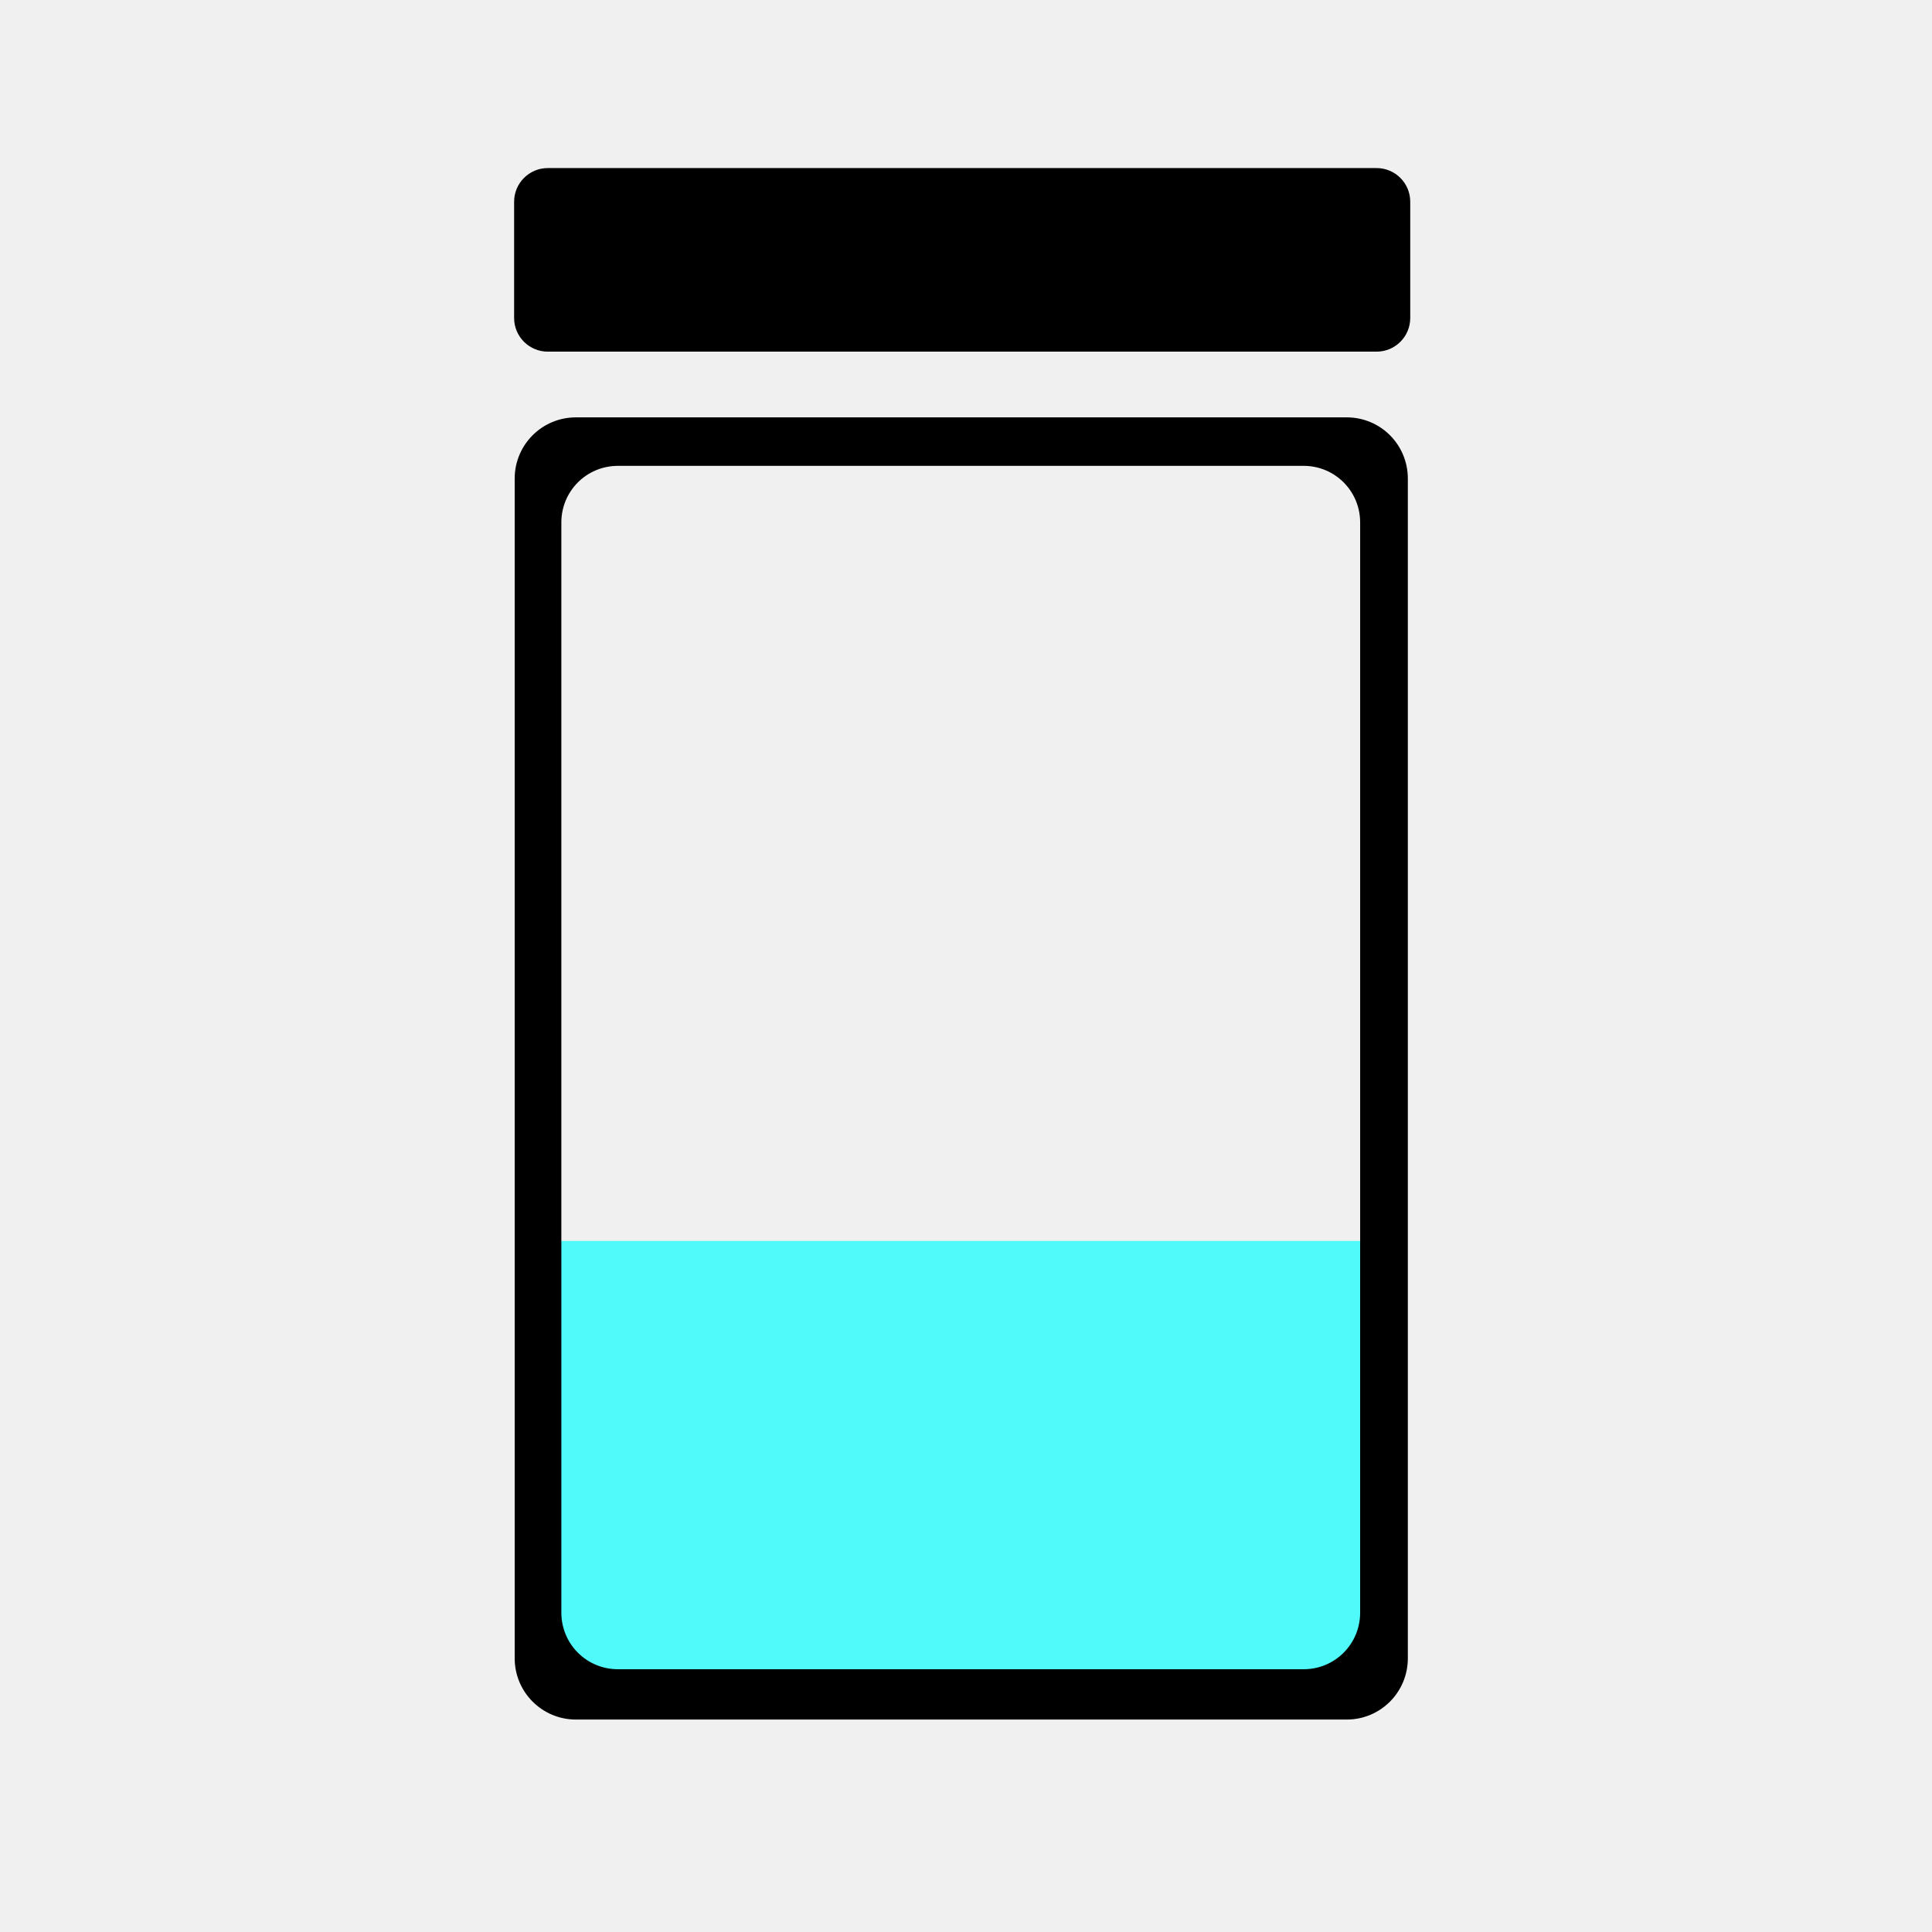
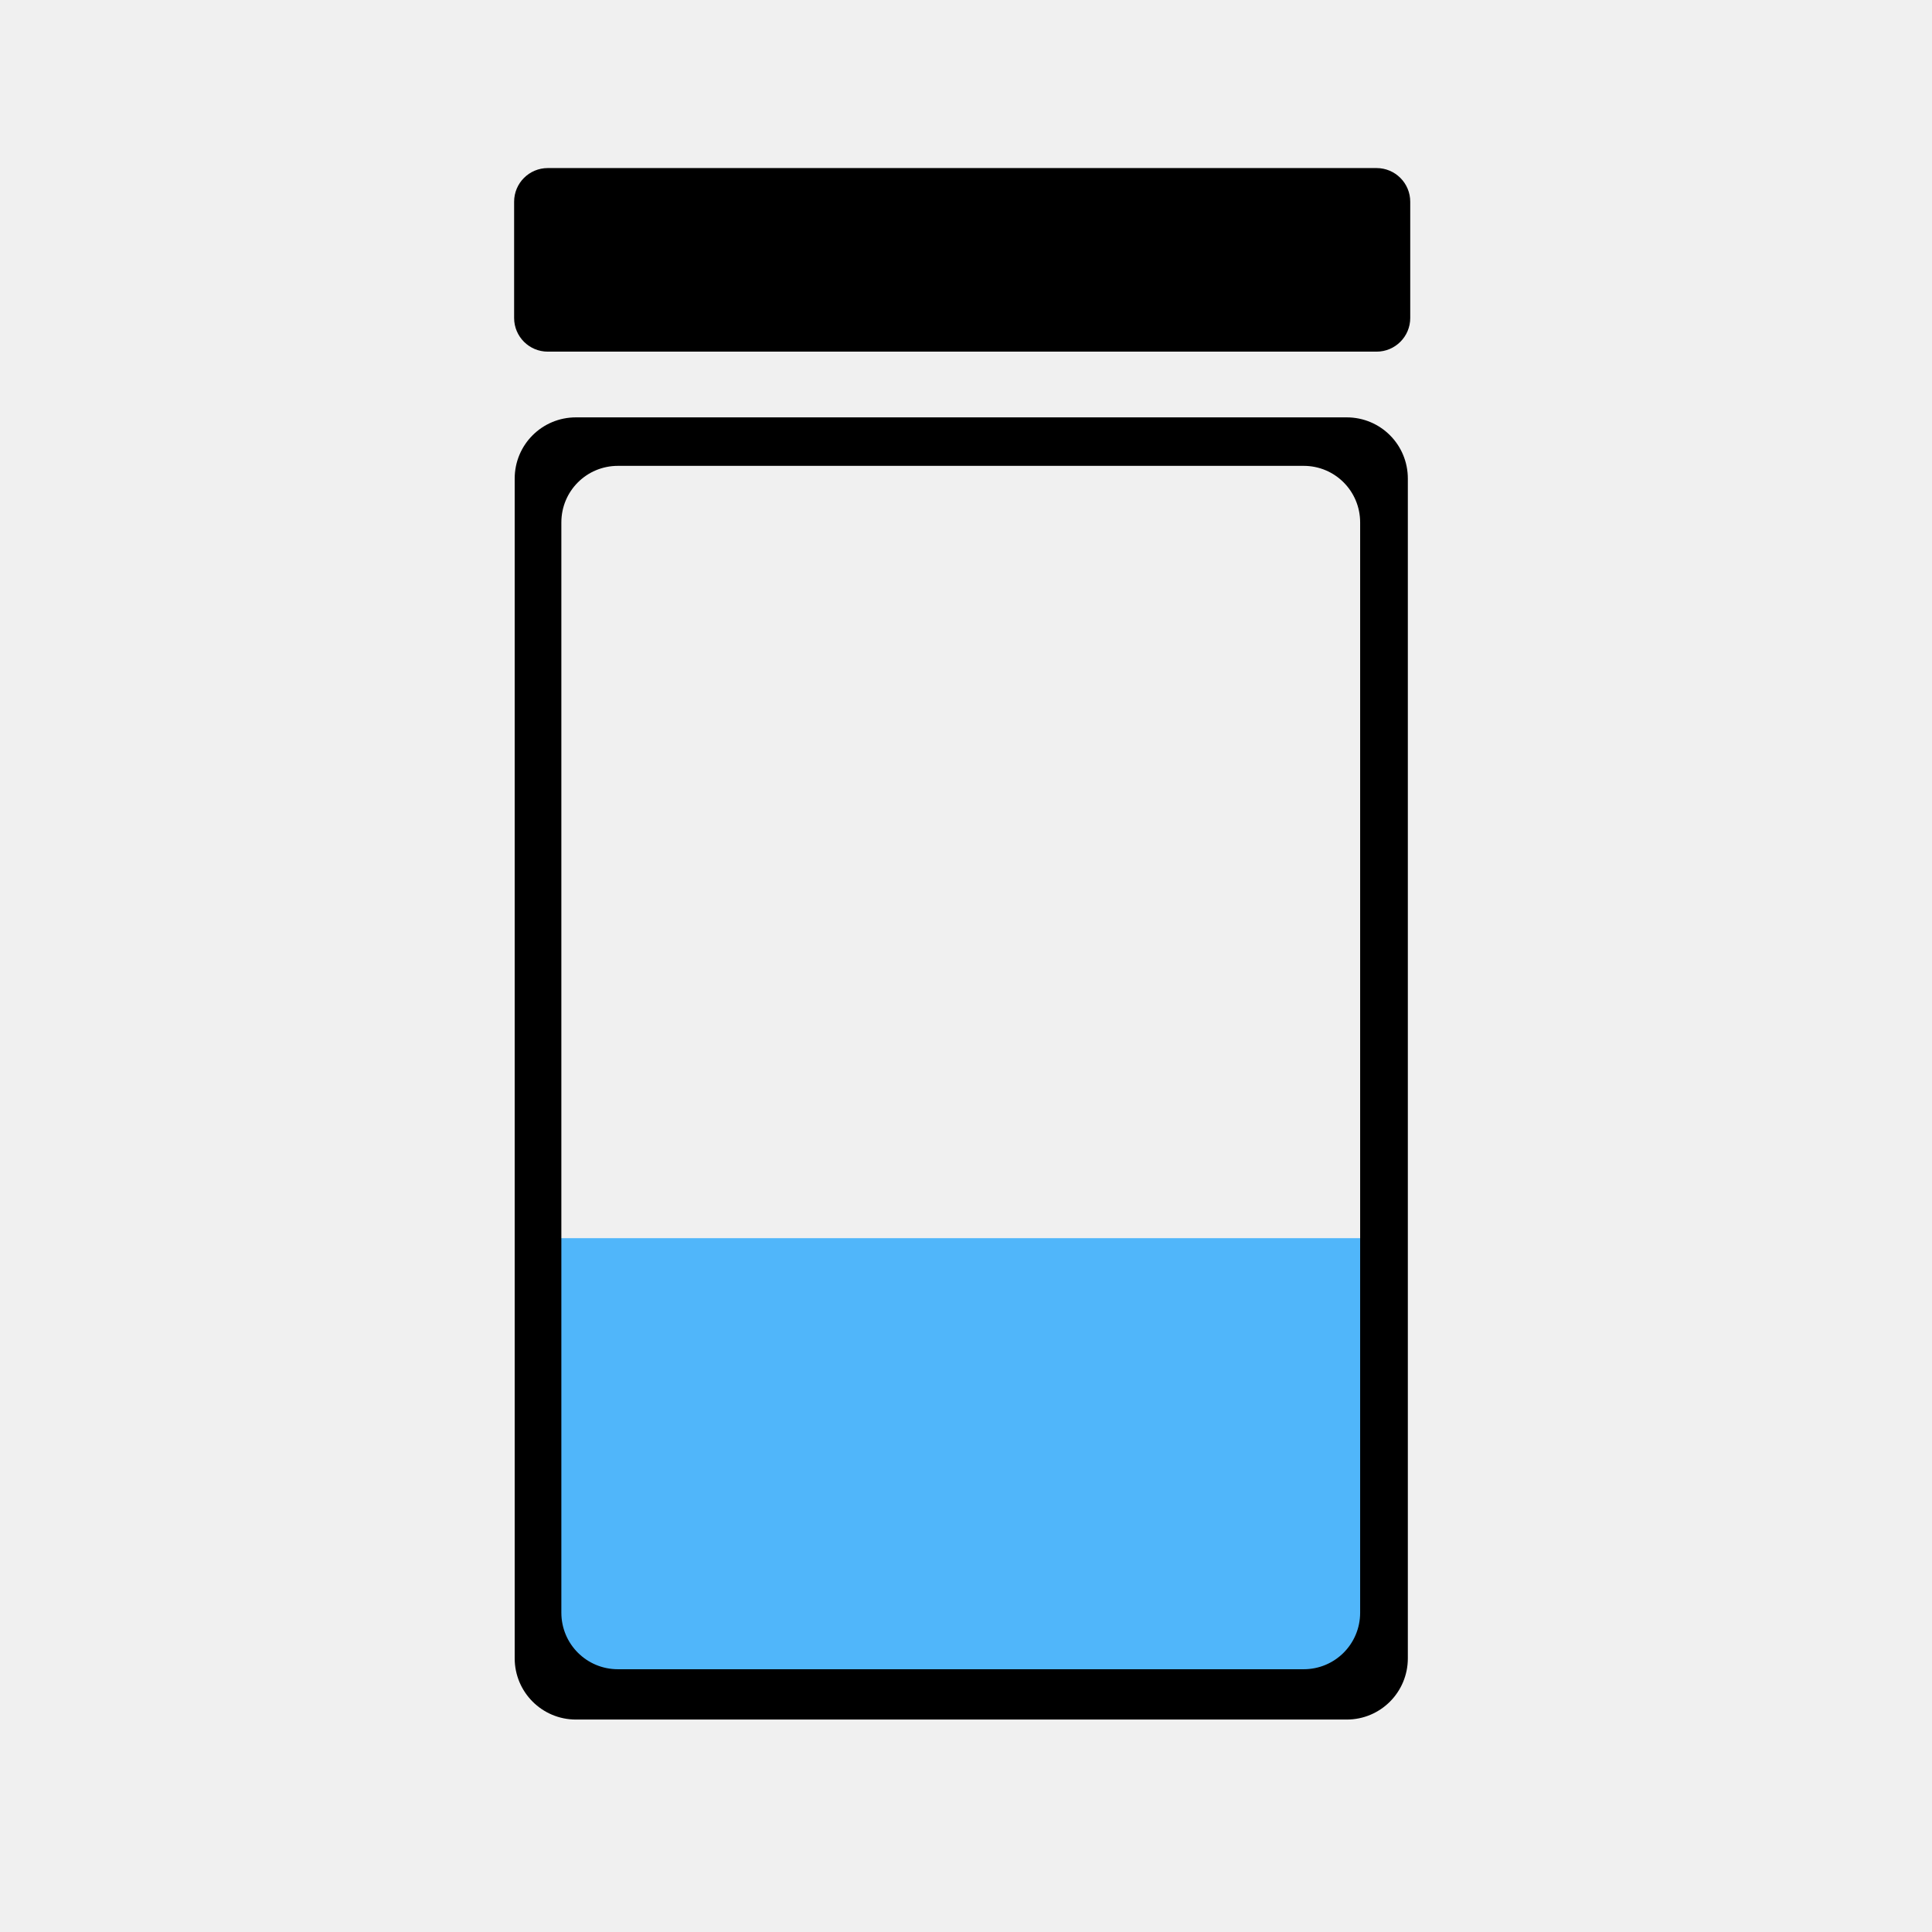
<svg xmlns="http://www.w3.org/2000/svg" width="64" height="64" viewBox="0 0 16.933 16.933" version="1.1" id="svg1">
  <defs id="defs1" />
  <g id="layer1">
    <rect style="display:none;fill:#101010;fill-opacity:1;stroke-width:0.265" id="rect1" width="16.933" height="16.933" x="0" y="0" />
    <g id="g2">
      <g id="g7">
        <rect style="display:none;fill:#e9ddaf;fill-opacity:0.666;stroke-width:0.264" id="rect8" width="7.365" height="7.17" x="4.804" y="7.535" />
        <rect style="display:none;fill:#800080;fill-opacity:0.666;stroke-width:0.239" id="rect5" width="7.365" height="5.877" x="4.804" y="8.828" />
        <rect style="display:none;fill:#1a1a1a;fill-opacity:0.666;stroke-width:0.265" id="rect6" width="7.365" height="7.218" x="4.804" y="7.487" />
-         <rect style="display:inline;fill:#00ffff;fill-opacity:0.666;stroke-width:0.193" id="rect7" width="7.365" height="3.829" x="4.804" y="10.876" />
        <rect style="display:none;fill:#008000;fill-opacity:0.666;stroke-width:0.193" id="rect3" width="7.365" height="3.829" x="4.804" y="10.876" />
-         <rect style="display:none;fill:#009aff;fill-opacity:0.666;stroke-width:0.302" id="rect4" width="7.365" height="9.413" x="4.804" y="5.292" />
+         <rect style="display:inline;fill:#009aff;fill-opacity:0.666;stroke-width:0.193" id="rect7" width="7.365" height="3.853" x="4.804" y="10.852" />
+         <rect style="display:none;fill:#ffffff;fill-opacity:0.121;stroke-width:0.308" id="rect4" width="7.365" height="9.779" x="4.804" y="4.926" />
      </g>
      <path id="rect2" style="fill:#000000;fill-opacity:1;stroke-width:0.296" d="M 5.048 3.658 C 4.751 3.658 4.511 3.897 4.511 4.195 L 4.511 14.534 C 4.511 14.831 4.751 15.071 5.048 15.071 L 11.803 15.071 C 12.1 15.071 12.339 14.831 12.339 14.534 L 12.339 4.195 C 12.339 3.897 12.1 3.658 11.803 3.658 L 5.048 3.658 z M 5.416 4.083 L 11.426 4.083 C 11.7 4.083 11.921 4.304 11.921 4.579 L 11.921 14.134 C 11.921 14.409 11.7 14.63 11.426 14.63 L 5.416 14.63 C 5.141 14.63 4.92 14.409 4.92 14.134 L 4.92 4.579 C 4.92 4.304 5.141 4.083 5.416 4.083 z " />
      <rect style="fill:#000000;fill-opacity:1;stroke-width:0.112" id="rect2-1" width="7.854" height="1.609" x="4.506" y="1.473" ry="0.295" />
    </g>
  </g>
</svg>
